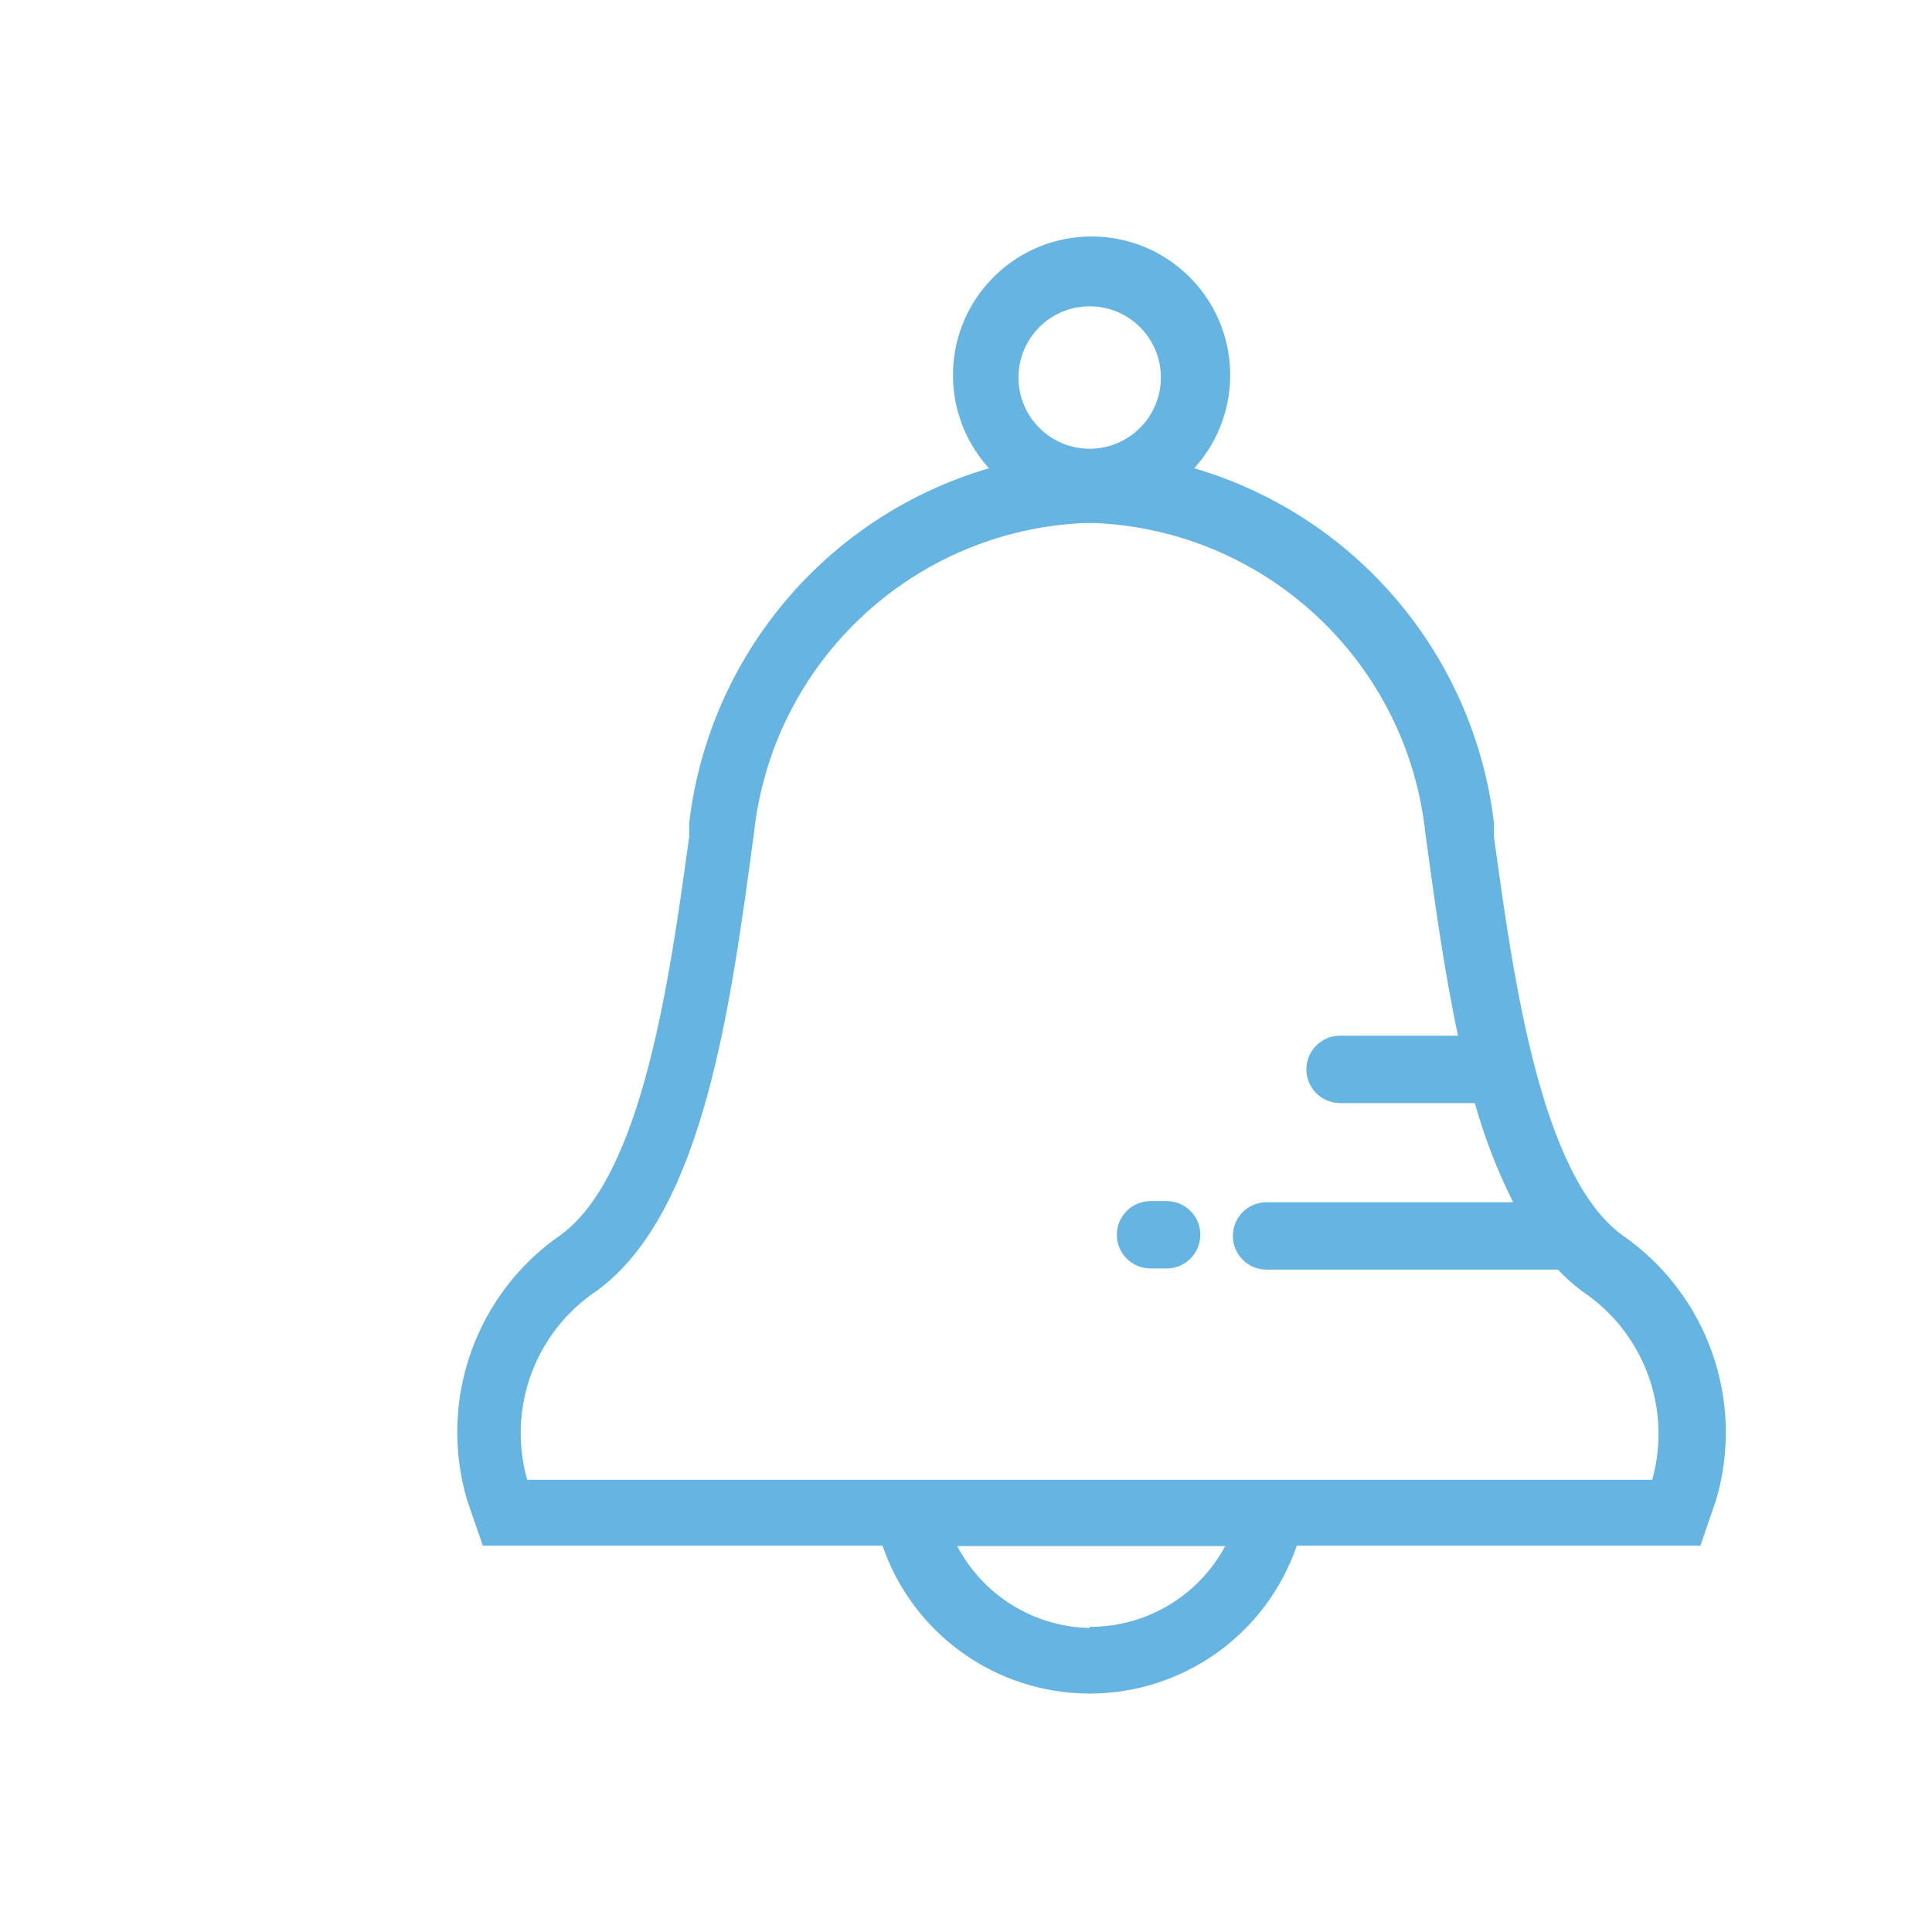
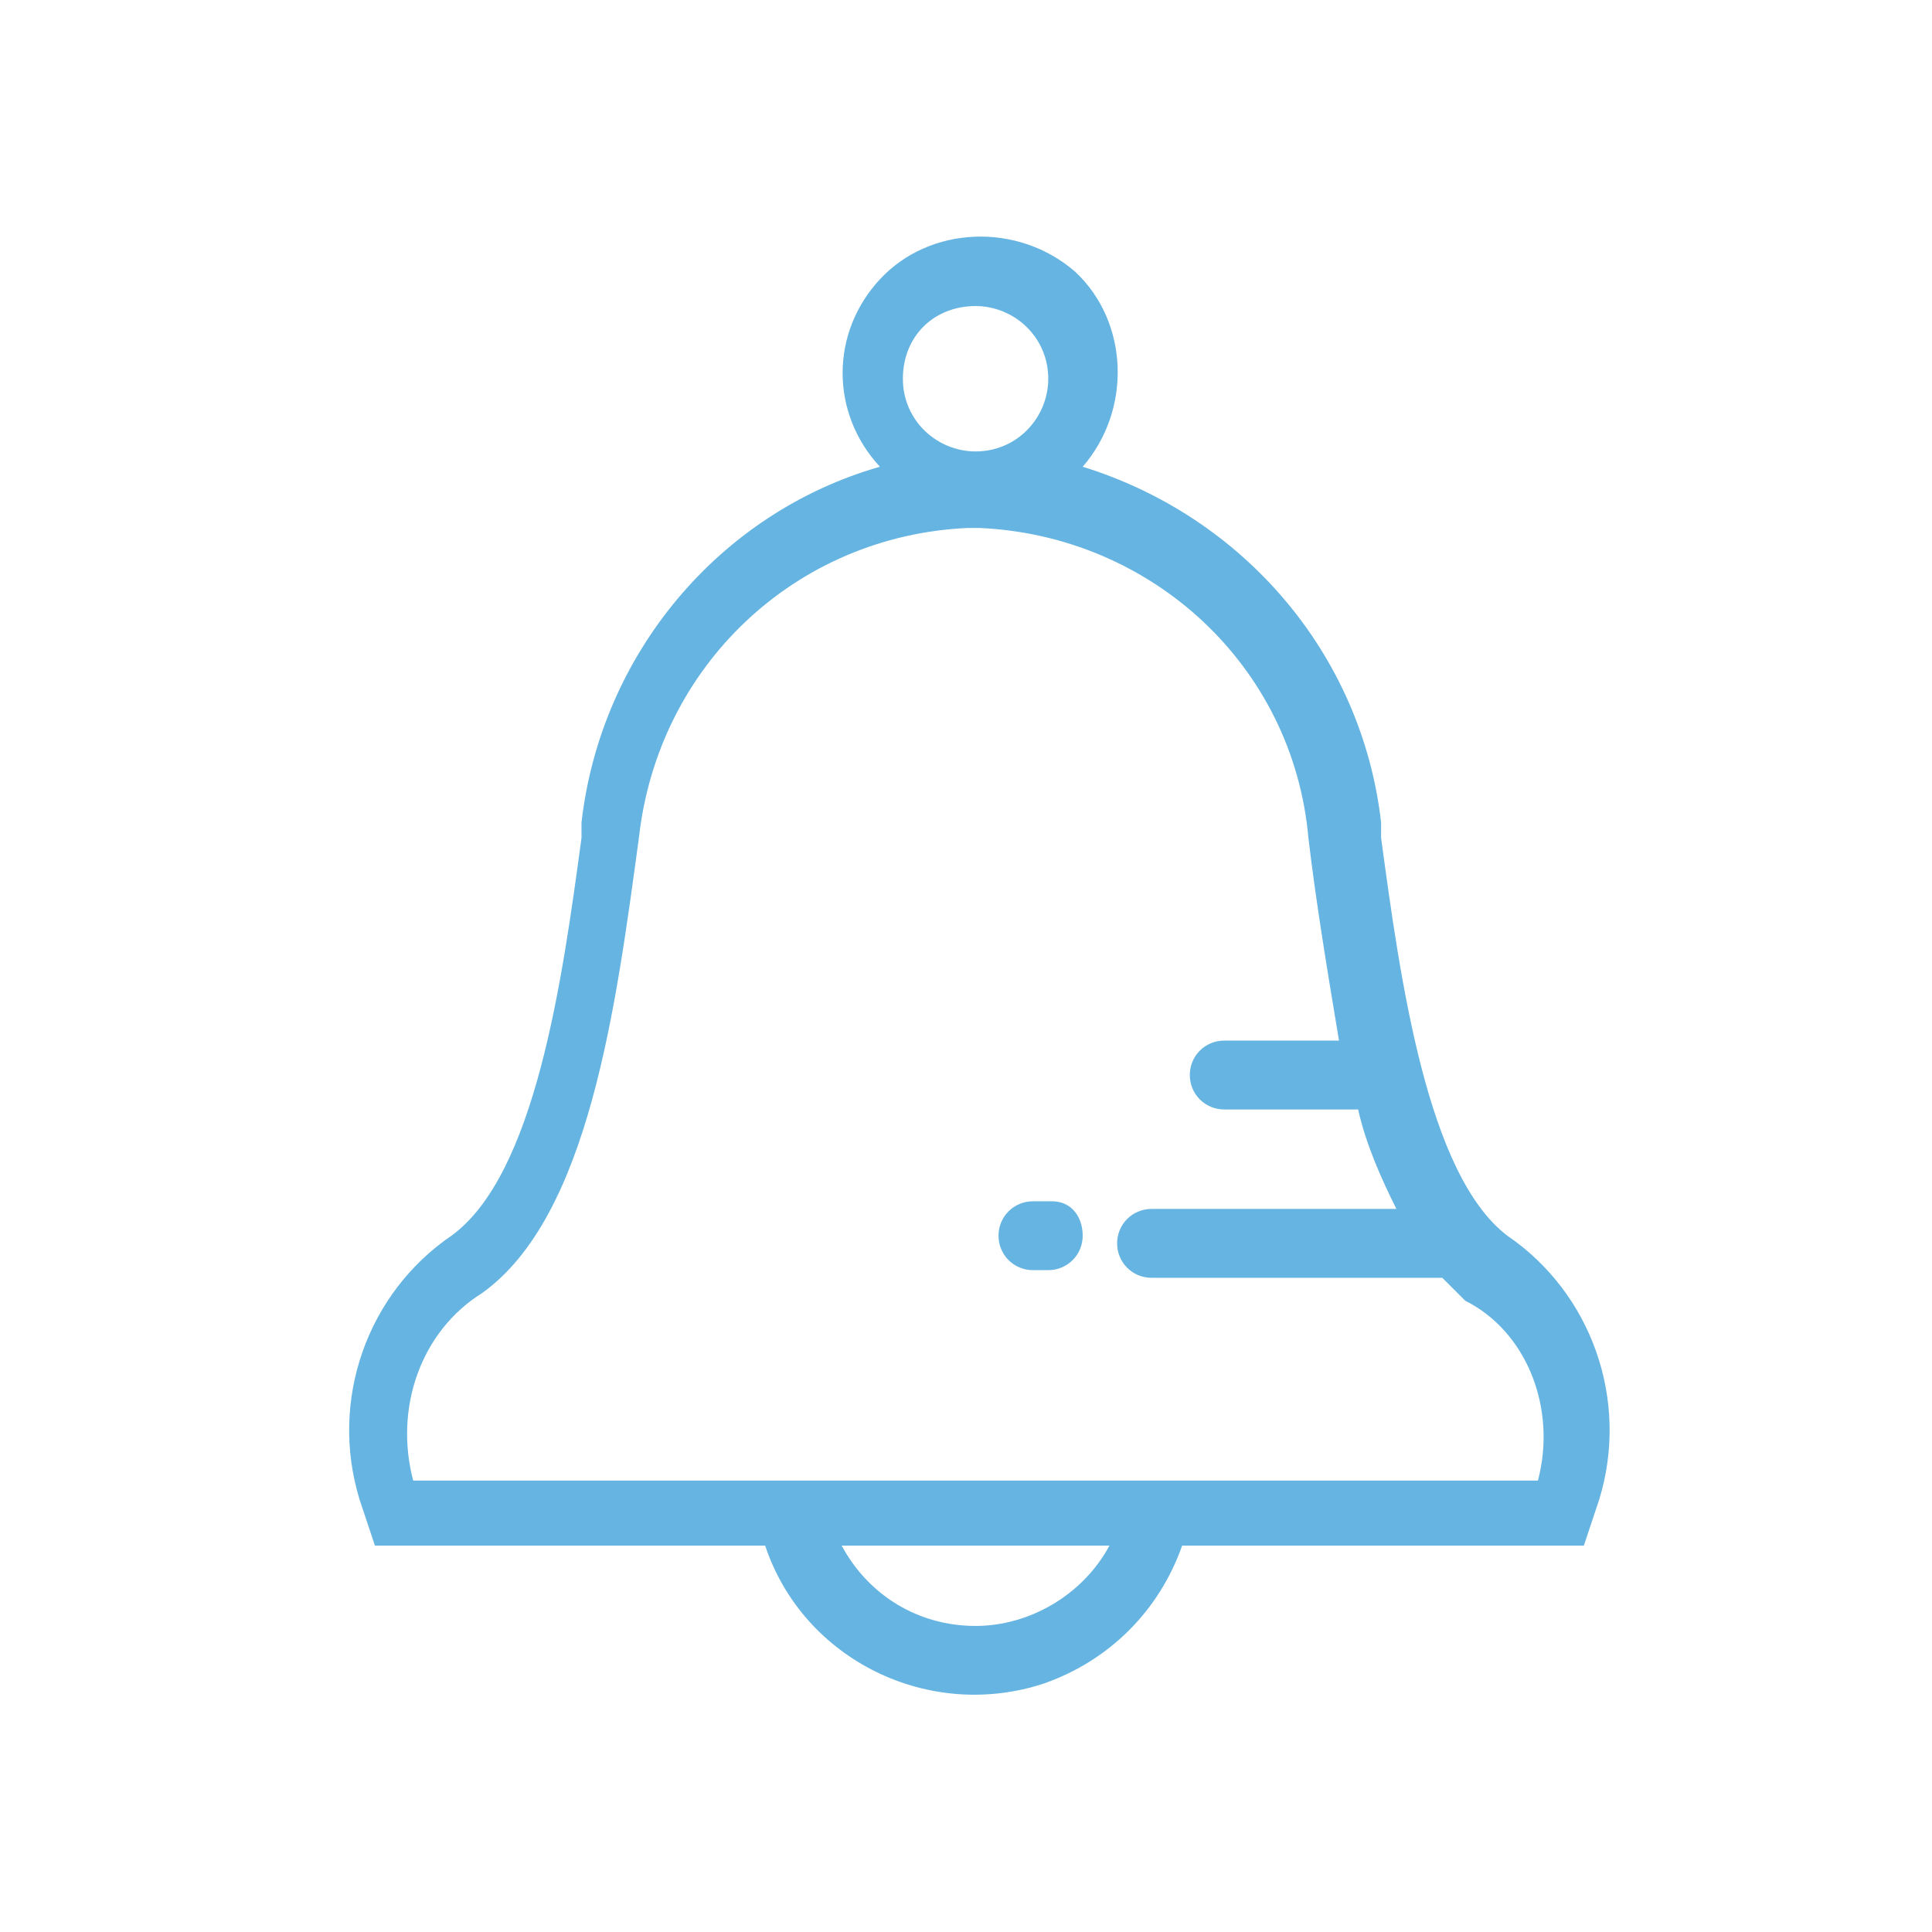
- <svg xmlns="http://www.w3.org/2000/svg" id="Layer_1" data-name="Layer 1" viewBox="0 0 50.46 50.46">
-   <defs>
-     <style>.cls-1{fill:#65b4e1;}</style>
-   </defs>
-   <path class="cls-1" d="M42.37,32.26c-2.13-1.56-2.84-6.67-3.35-10.4l0-.35a11,11,0,0,0-7.83-9.28,3.62,3.62,0,1,0-5.36,0,11,11,0,0,0-7.83,9.27l0,.35c-.51,3.73-1.22,8.84-3.35,10.4a6.26,6.26,0,0,0-2.45,6.93l.41,1.19H23.05a5.72,5.72,0,0,0,10.82,0H44.41l.41-1.19A6.26,6.26,0,0,0,42.37,32.26ZM28.46,8a1.86,1.86,0,1,1-1.86,1.86A1.86,1.86,0,0,1,28.46,8Zm0,34.52A4,4,0,0,1,25,40.38h7A4,4,0,0,1,28.46,42.49Zm14.7-3.87H13.77a4.47,4.47,0,0,1,1.82-4.94c2.81-2.05,3.5-7.52,4.1-11.93a9.08,9.08,0,0,1,8.64-8.12h.26a9.08,9.08,0,0,1,8.64,8.12c.23,1.69.48,3.53.85,5.27H35a.88.88,0,0,0,0,1.76h3.52a14.41,14.41,0,0,0,1,2.59H33.08a.88.88,0,0,0,0,1.76h7.5l.11,0a4.94,4.94,0,0,0,.64.57A4.47,4.47,0,0,1,43.16,38.62Z" />
-   <path class="cls-1" d="M30.47,31.37h-.42a.88.88,0,1,0,0,1.76h.42a.88.88,0,0,0,0-1.76Z" />
+ <svg xmlns="http://www.w3.org/2000/svg" version="1.1" id="Layer_1" x="0px" y="0px" viewBox="0 0 50.5 50.5" style="enable-background:new 0 0 50.5 50.5;" xml:space="preserve">
+   <style type="text/css">
+ 	.st0{fill:#65B4E1;}
+ </style>
+   <path class="st0" d="M39.4,32.3c-2.1-1.6-2.8-6.7-3.3-10.4v-0.4c-0.5-4.4-3.6-8-7.8-9.3c1.3-1.5,1.2-3.8-0.2-5.1  c-1.5-1.3-3.8-1.2-5.1,0.2c-1.3,1.4-1.3,3.5,0,4.9c-4.2,1.2-7.3,4.9-7.8,9.3v0.4c-0.5,3.7-1.2,8.8-3.4,10.4  c-2.2,1.5-3.2,4.3-2.4,6.9l0.4,1.2H20c1,3,4.3,4.6,7.3,3.6c1.7-0.6,3-1.9,3.6-3.6h10.5l0.4-1.2C42.6,36.6,41.6,33.8,39.4,32.3z   M25.5,8c1,0,1.9,0.8,1.9,1.9c0,1-0.8,1.9-1.9,1.9c-1,0-1.9-0.8-1.9-1.9S24.4,8,25.5,8L25.5,8z M25.5,42.5c-1.5,0-2.8-0.8-3.5-2.1h7  C28.3,41.7,26.9,42.5,25.5,42.5L25.5,42.5z M40.2,38.7H10.8c-0.5-1.9,0.2-3.9,1.8-4.9c2.8-2,3.5-7.5,4.1-11.9  c0.5-4.5,4.1-7.9,8.6-8.1h0.3c4.5,0.2,8.2,3.6,8.6,8.1c0.2,1.7,0.5,3.5,0.8,5.3H32c-0.5,0-0.9,0.4-0.9,0.9c0,0.5,0.4,0.9,0.9,0.9  h3.5c0.2,0.9,0.6,1.8,1,2.6h-6.4c-0.5,0-0.9,0.4-0.9,0.9c0,0.5,0.4,0.9,0.9,0.9h7.5h0.1c0.2,0.2,0.4,0.4,0.6,0.6  C39.9,34.8,40.7,36.8,40.2,38.7L40.2,38.7z" />
+   <path class="st0" d="M27.5,31.4H27c-0.5,0-0.9,0.4-0.9,0.9c0,0.5,0.4,0.9,0.9,0.9h0.4c0.5,0,0.9-0.4,0.9-0.9  C28.3,31.8,28,31.4,27.5,31.4z" />
</svg>
